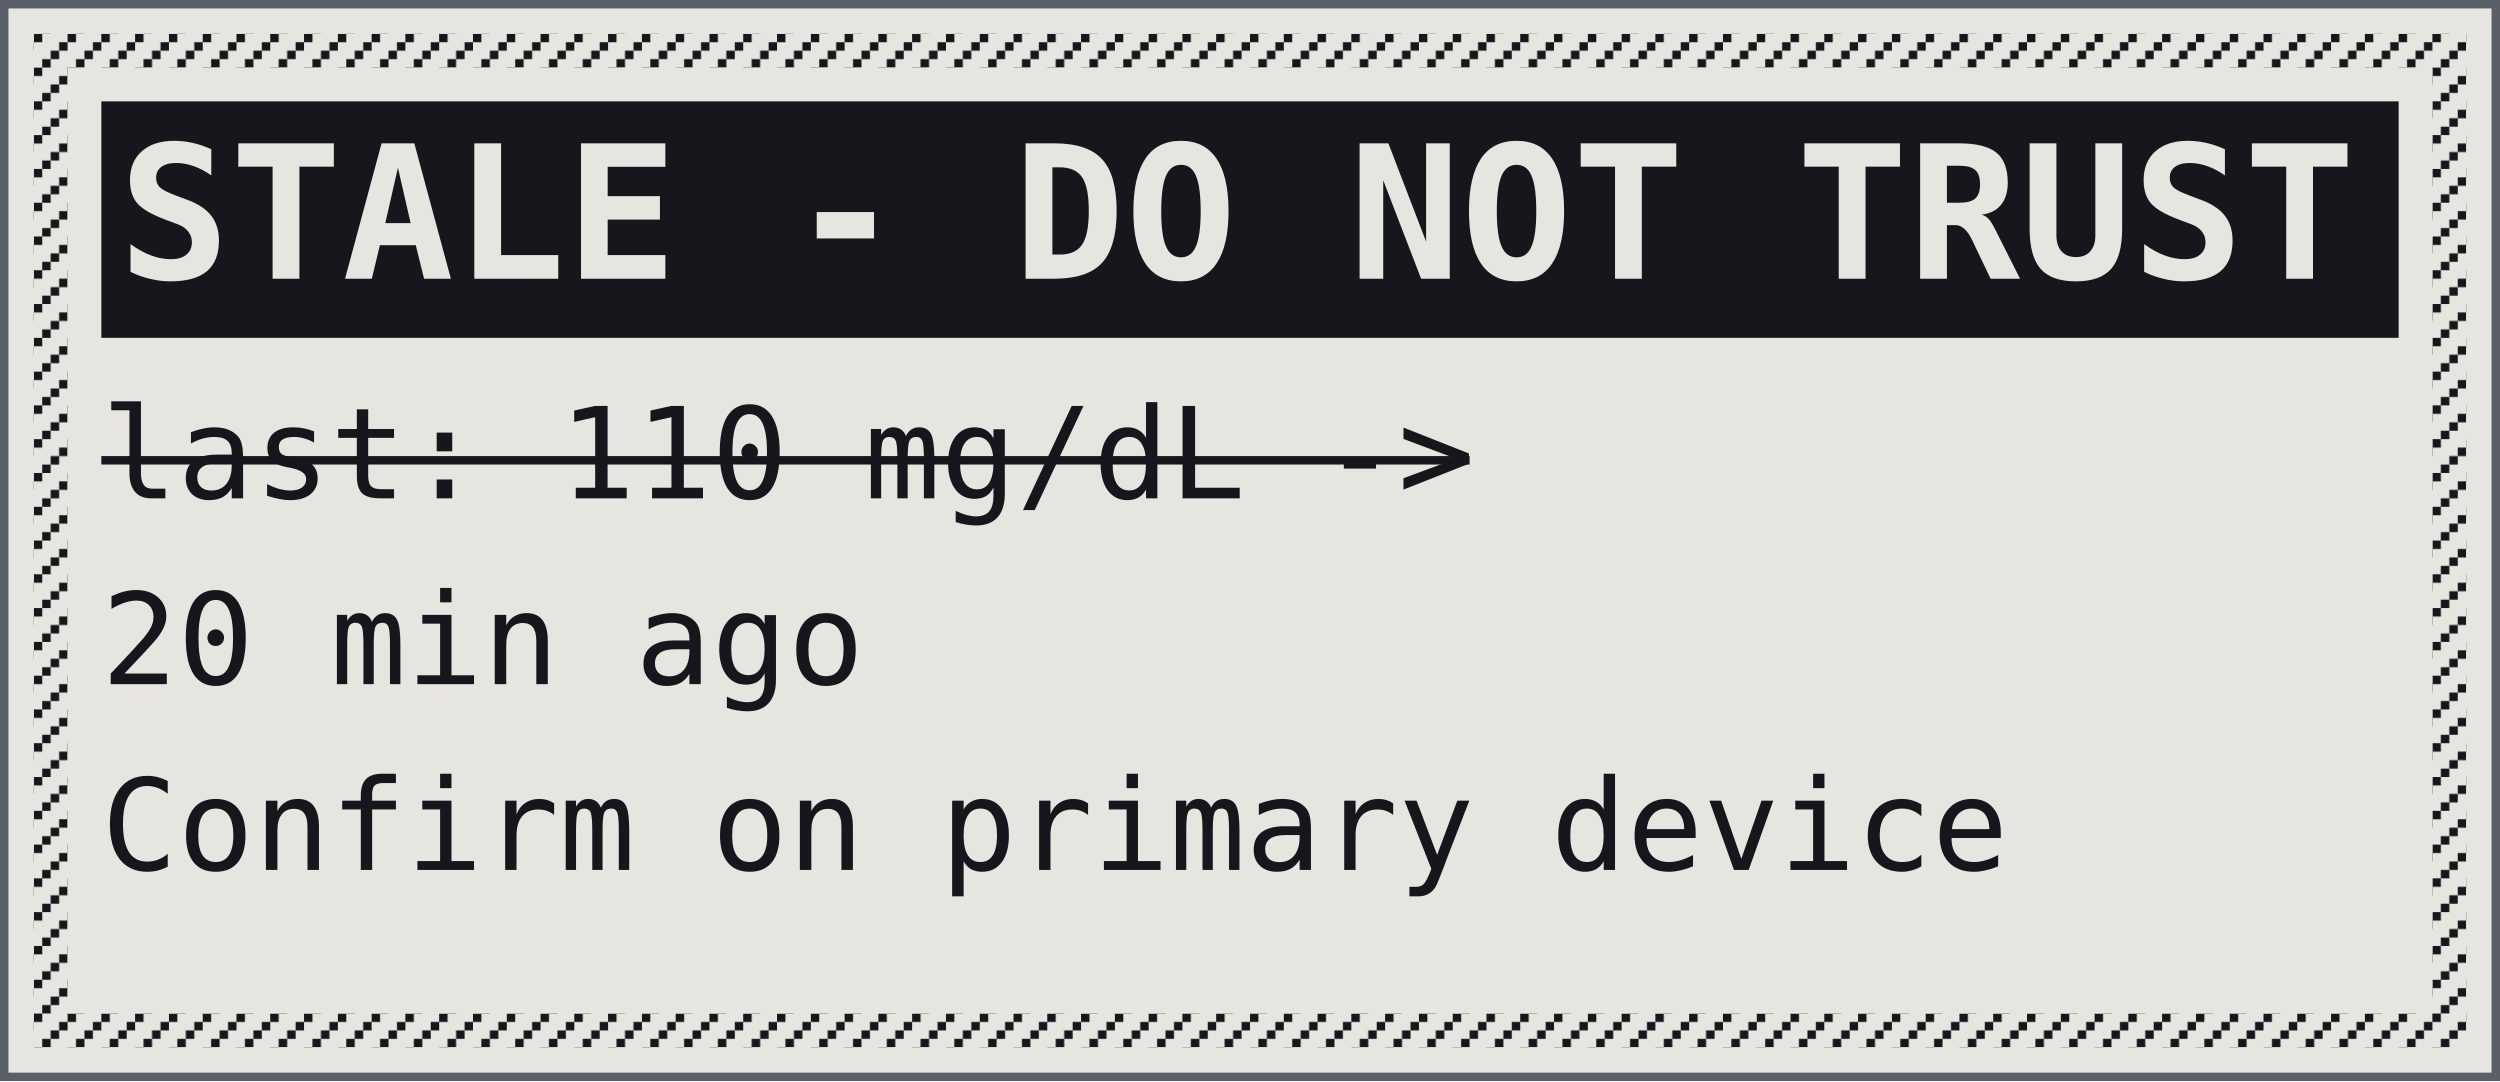
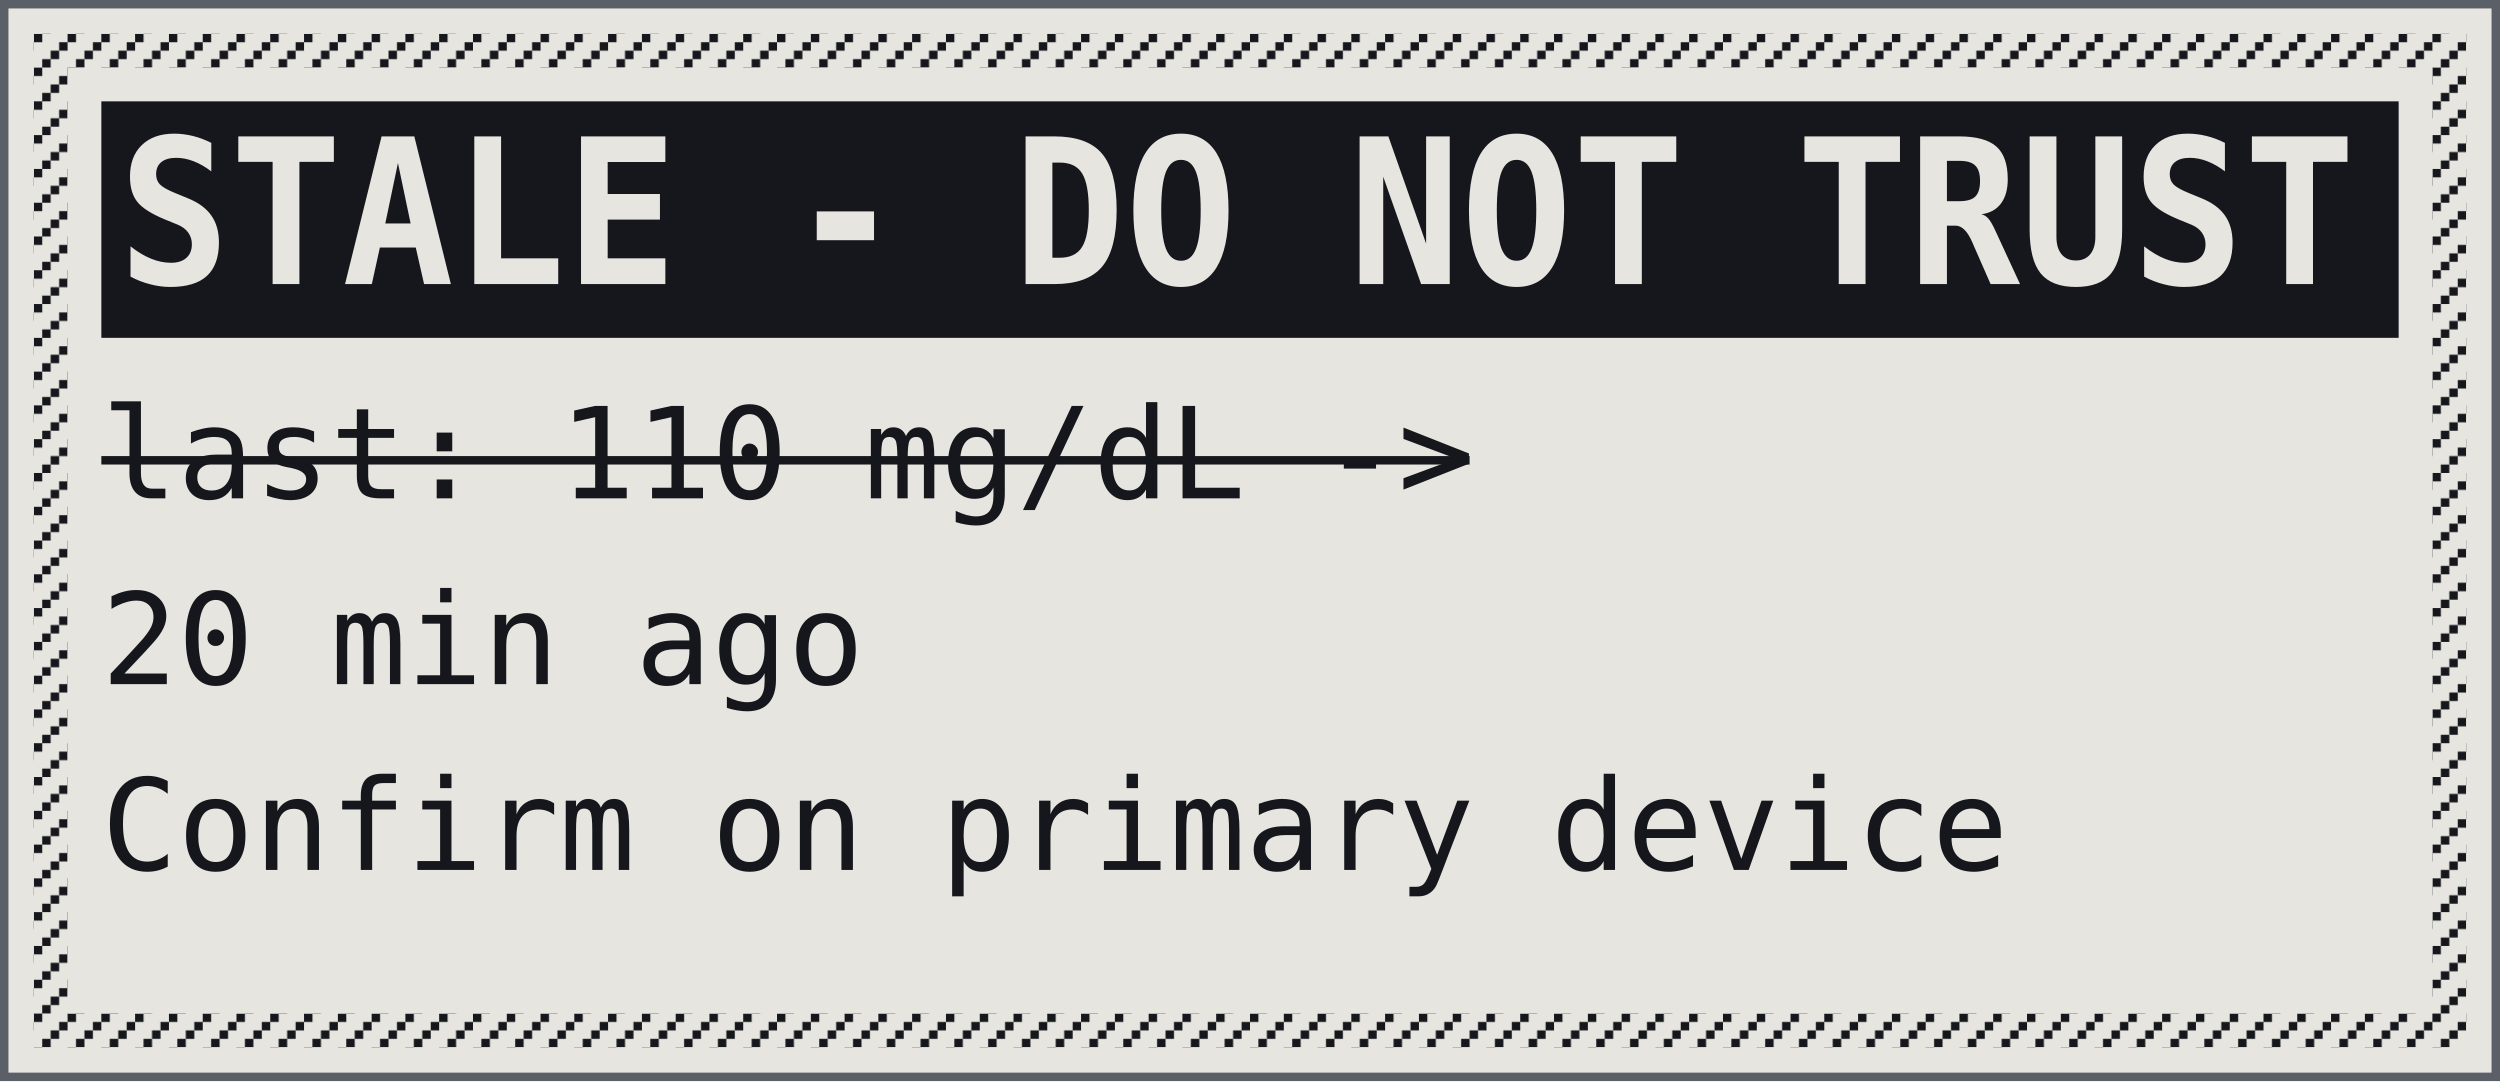
<svg xmlns="http://www.w3.org/2000/svg" width="296" height="128" viewBox="0 0 296 128" role="img" aria-label="STALE - DO NOT TRUST / last: 110 mg/dL -&gt; / 20 min ago / Confirm on primary device">
  <defs>
    <pattern id="lk-hatch" width="4" height="4" patternUnits="userSpaceOnUse">
      <rect x="0" y="0" width="1" height="1" fill="#15171C" />
      <rect x="3" y="1" width="1" height="1" fill="#15171C" />
      <rect x="2" y="2" width="1" height="1" fill="#15171C" />
      <rect x="1" y="3" width="1" height="1" fill="#15171C" />
    </pattern>
  </defs>
  <rect x="0.5" y="0.5" width="295" height="127" fill="#E6E5DF" stroke="#5B6068" />
  <rect x="4" y="4" width="288" height="4" fill="url(#lk-hatch)" />
  <rect x="4" y="120" width="288" height="4" fill="url(#lk-hatch)" />
  <rect x="4" y="8" width="4" height="112" fill="url(#lk-hatch)" />
  <rect x="288" y="8" width="4" height="112" fill="url(#lk-hatch)" />
  <rect x="12" y="12" width="272" height="28" fill="#15171C" />
-   <text x="14" y="33" fill="#E6E5DF" font-family="IBM Plex Mono, DejaVu Sans Mono, Consolas, monospace" font-size="22" textLength="264" font-weight="700">STALE - DO NOT TRUST</text>
+   <text x="14" y="32" fill="#E6E5DF" font-family="IBM Plex Mono, DejaVu Sans Mono, Consolas, monospace" font-size="22" textLength="264" font-weight="700" transform="matrix(1 0 0 1.0909 0 -1.2726)">STALE - DO NOT TRUST</text>
  <text x="12" y="59" fill="#15171C" font-family="IBM Plex Mono, DejaVu Sans Mono, Consolas, monospace" font-size="15" textLength="162">last: 110 mg/dL -&gt;</text>
  <rect x="12" y="54" width="162" height="1" fill="#15171C" />
  <text x="12" y="81" fill="#15171C" font-family="IBM Plex Mono, DejaVu Sans Mono, Consolas, monospace" font-size="15" textLength="90">20 min ago</text>
  <text x="12" y="103" fill="#15171C" font-family="IBM Plex Mono, DejaVu Sans Mono, Consolas, monospace" font-size="15" textLength="225">Confirm on primary device</text>
</svg>
